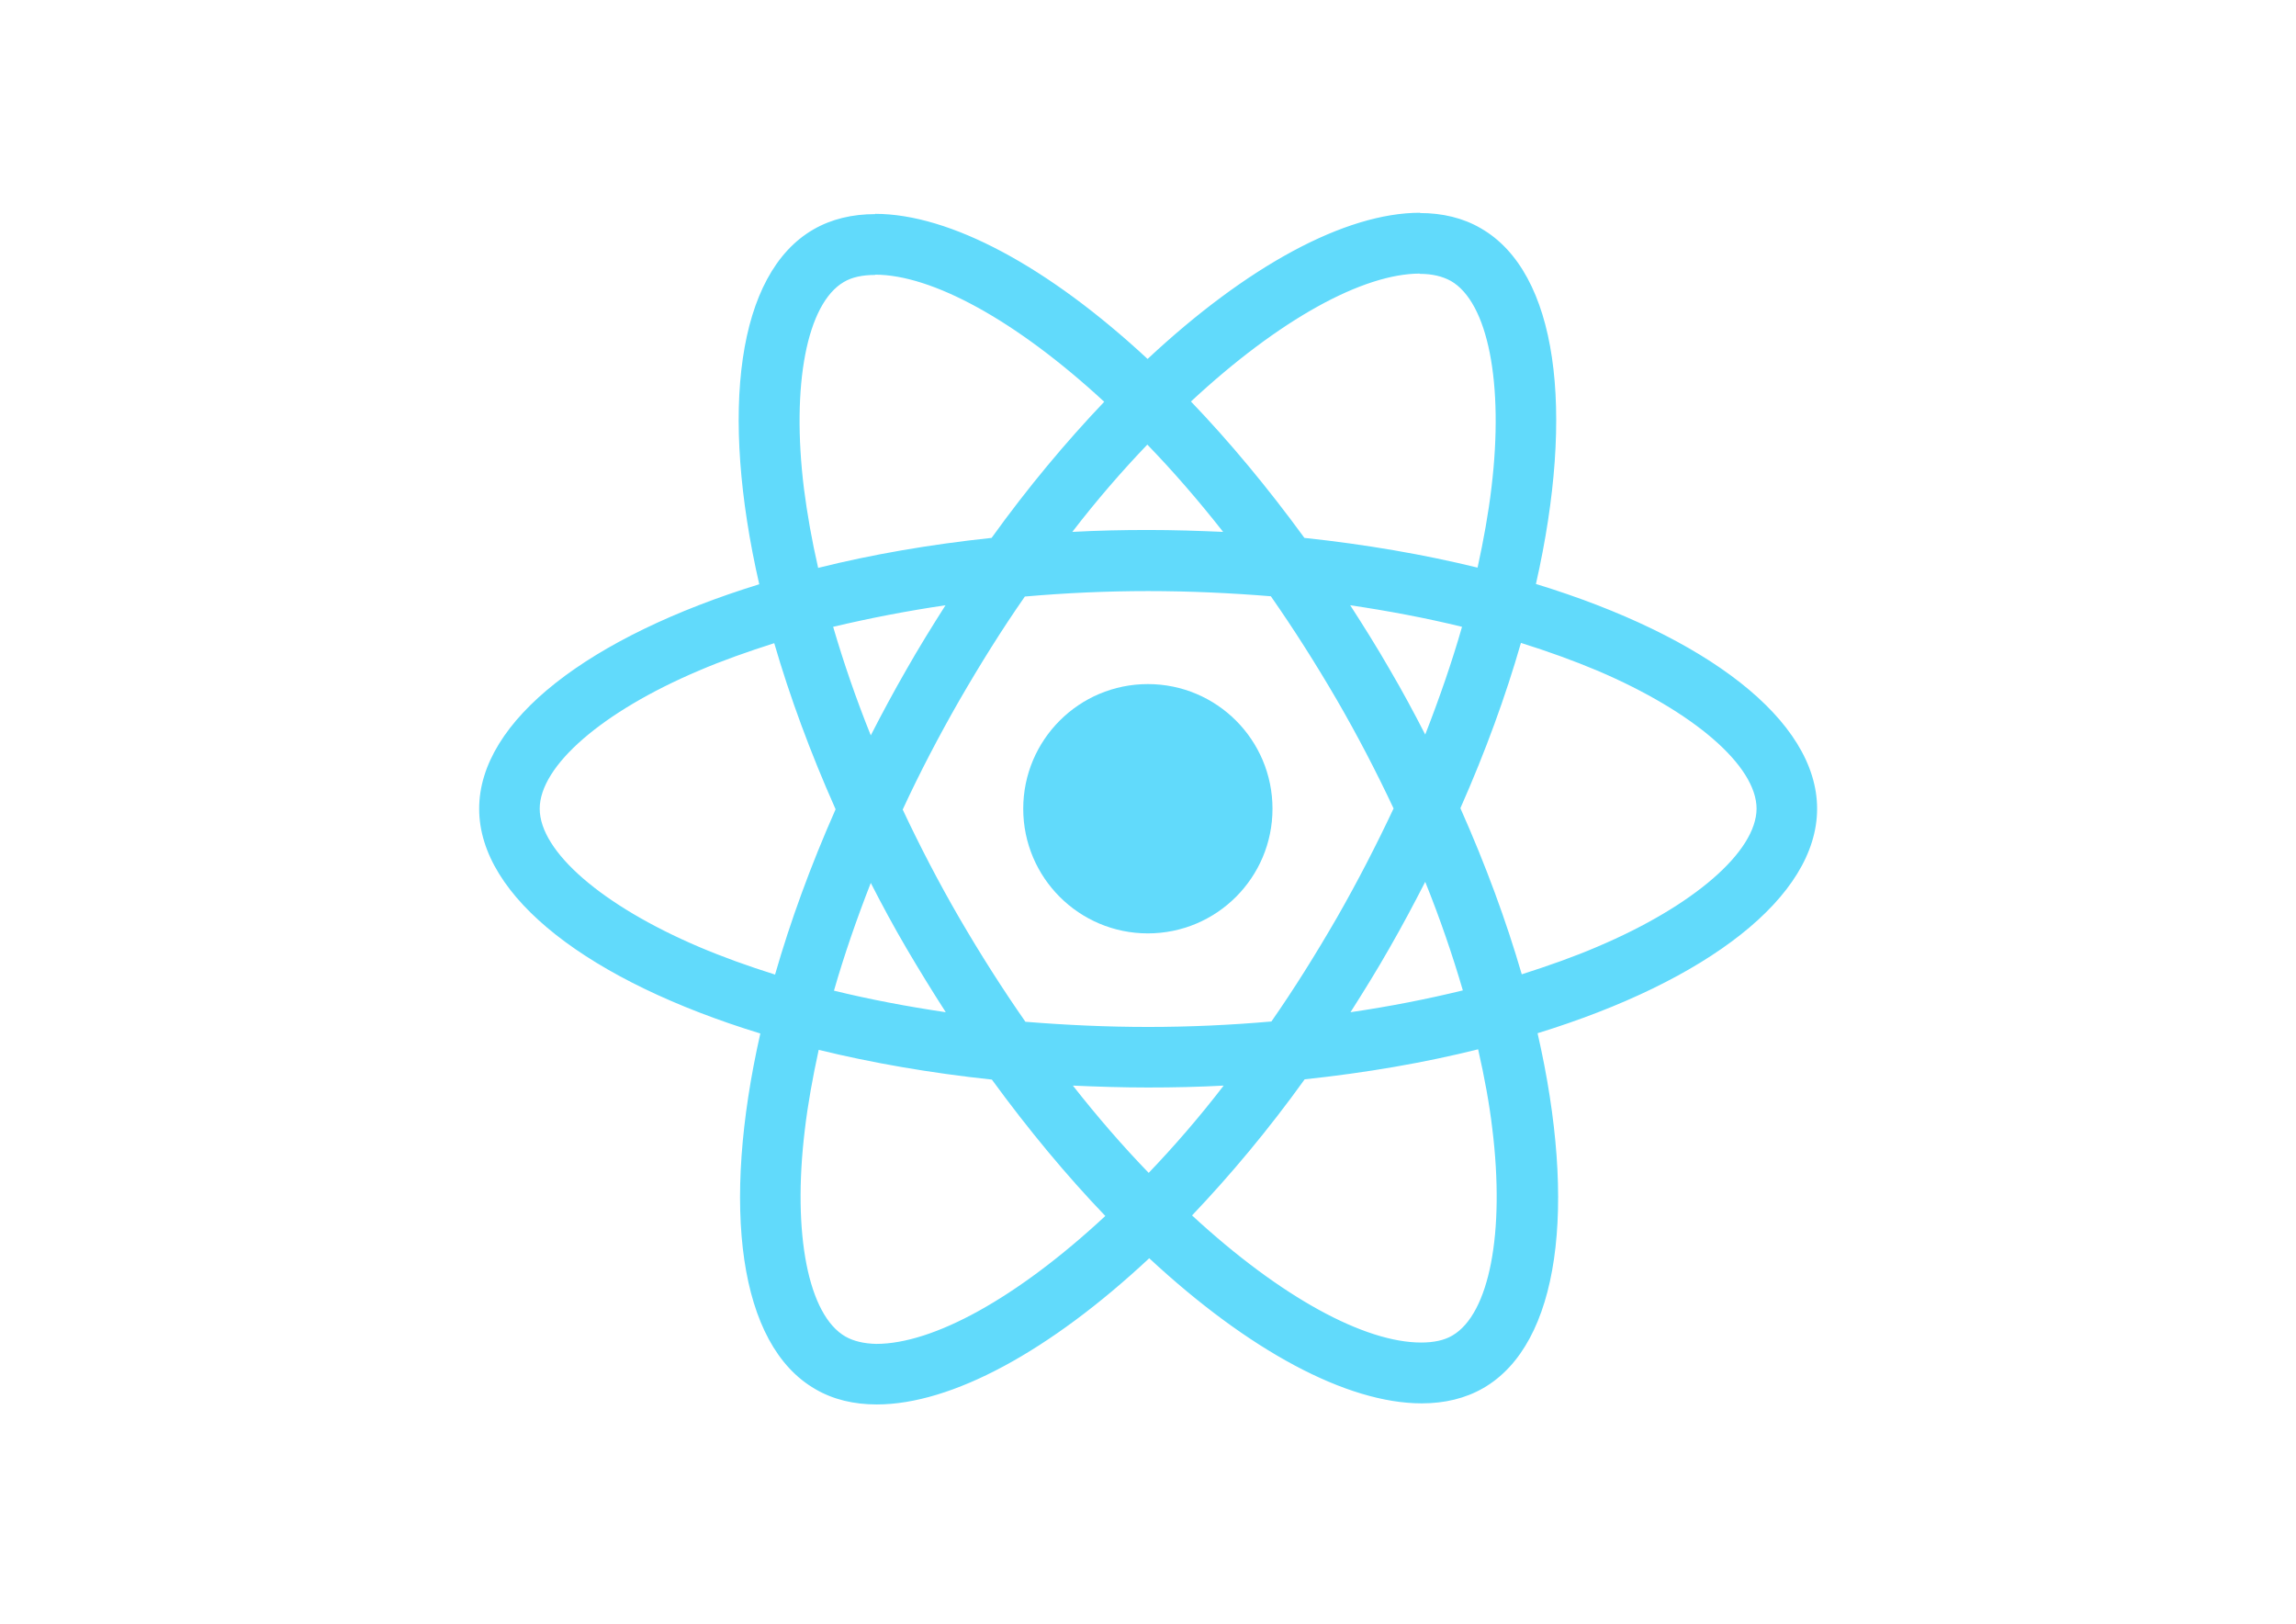
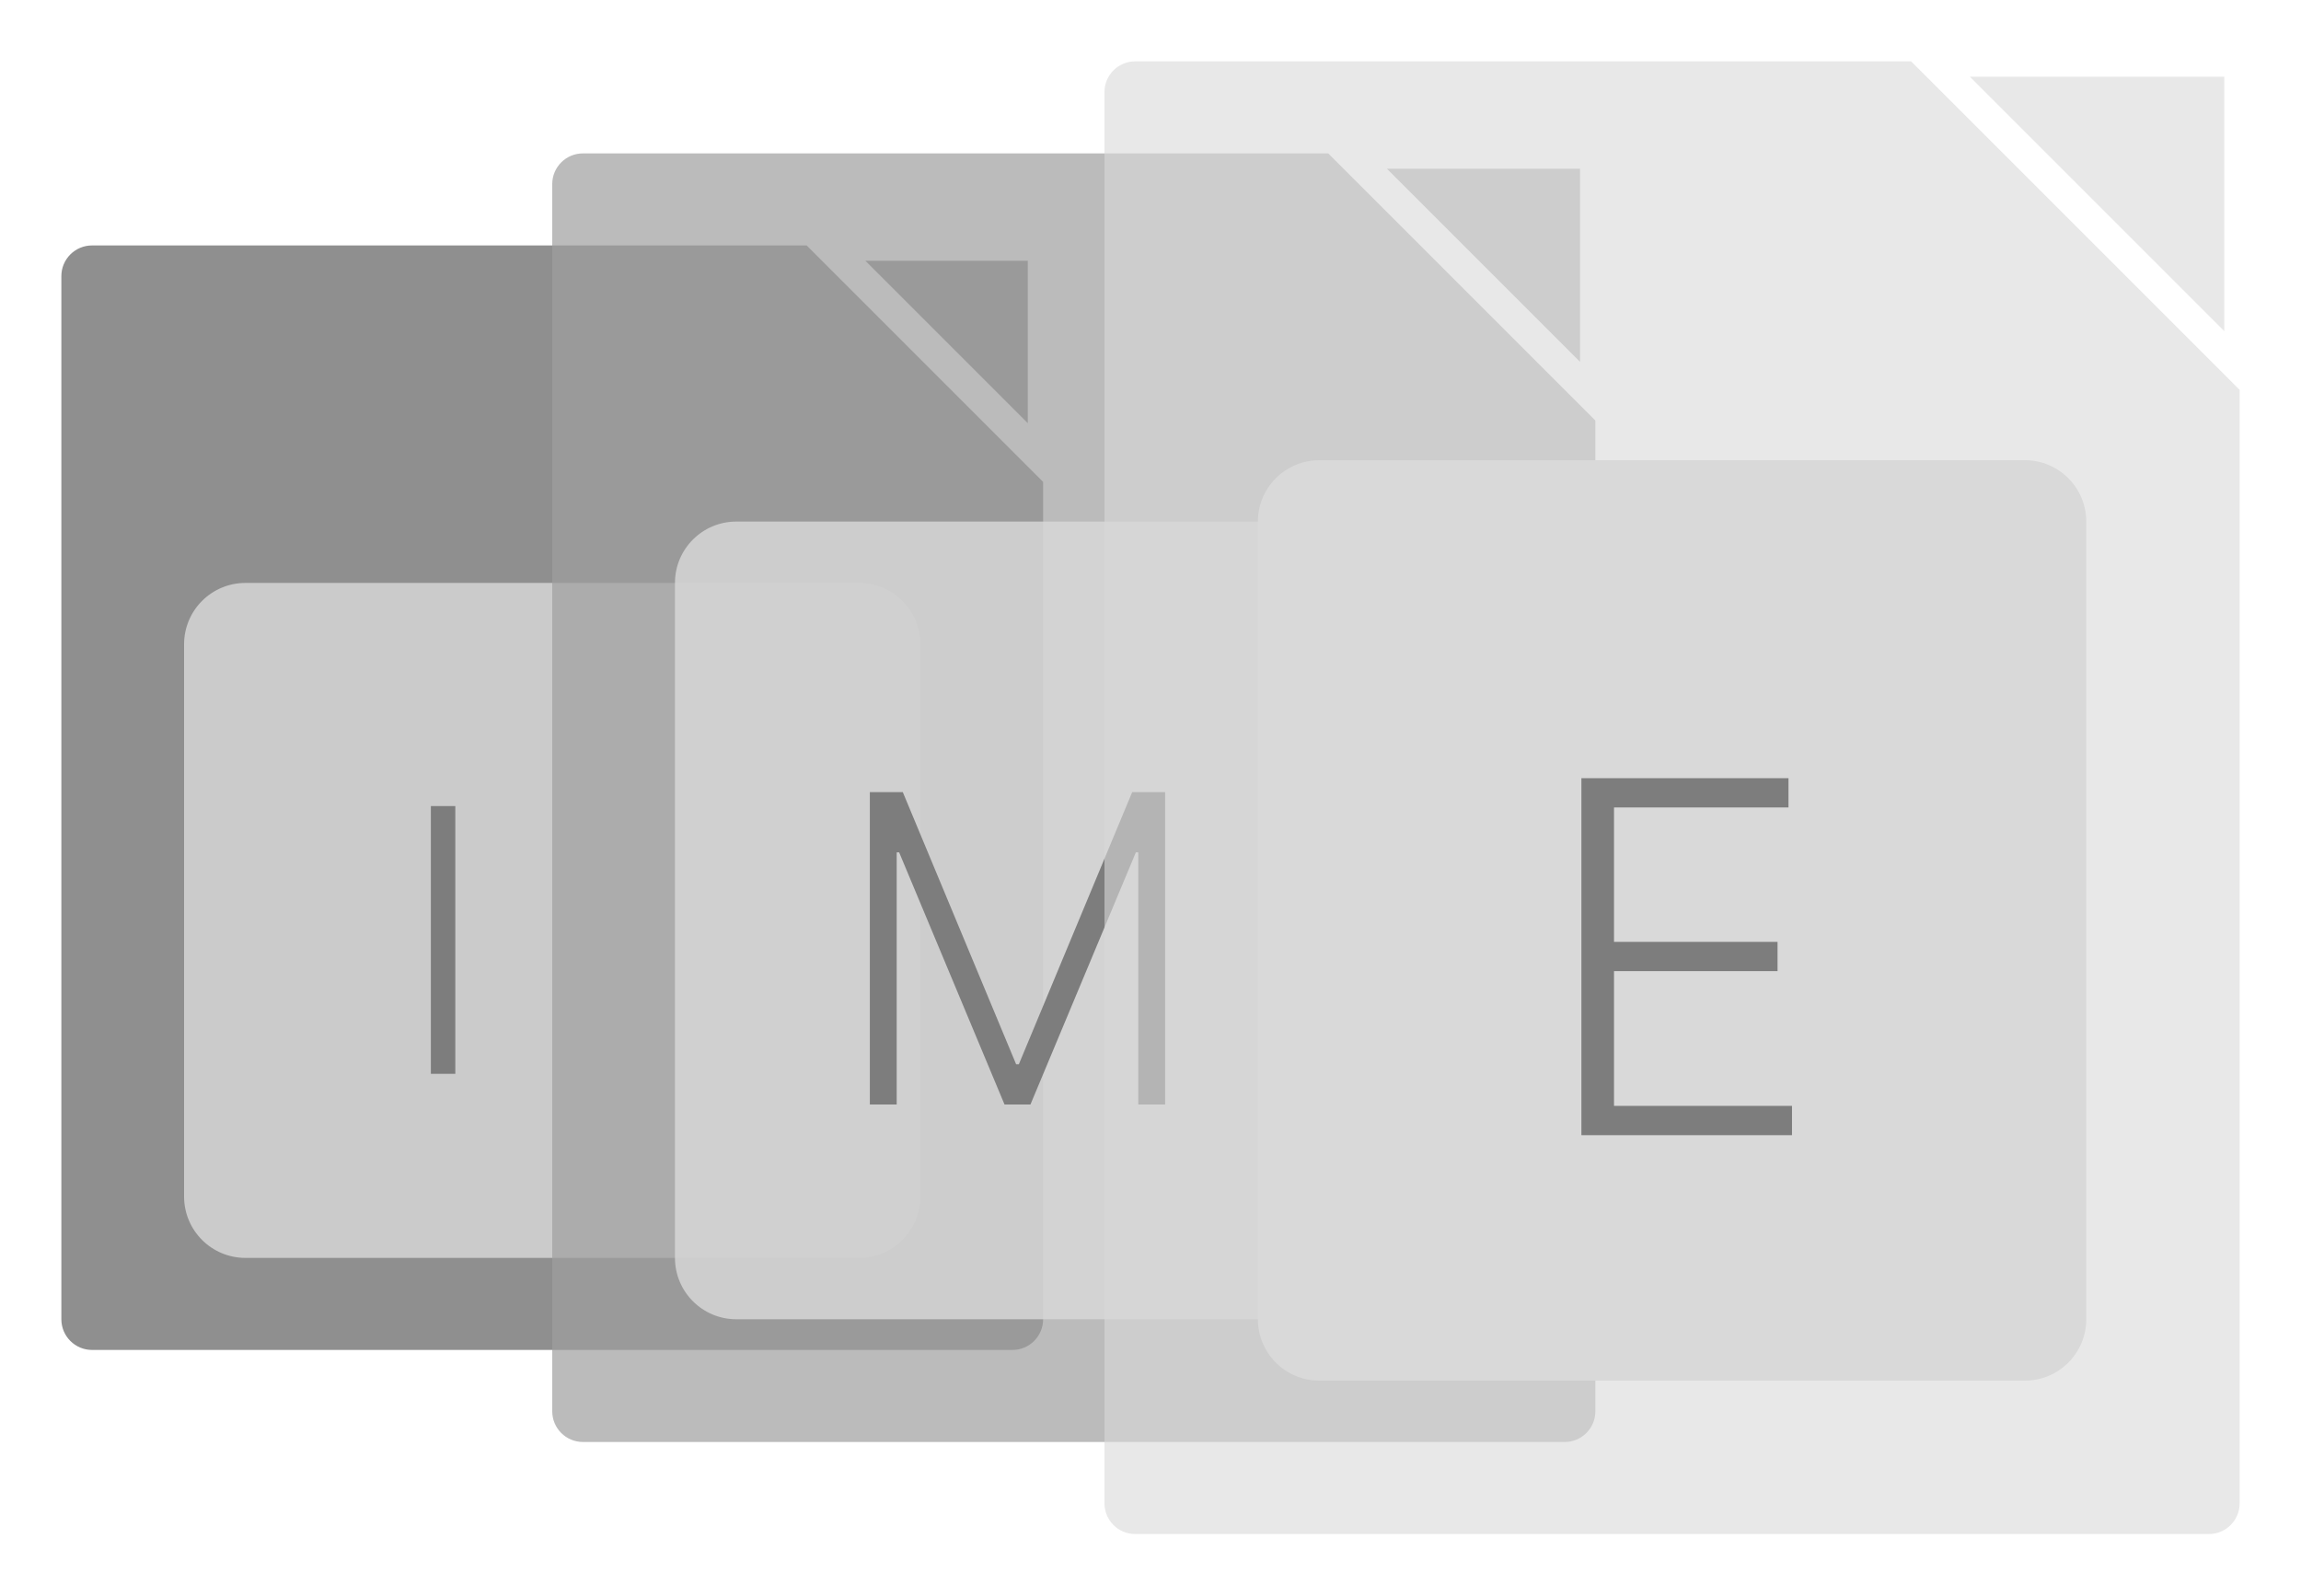
- <svg xmlns="http://www.w3.org/2000/svg" viewBox="0 0 841.9 595.3">
-   <g fill="#61DAFB">
-     <path d="M666.3 296.5c0-32.5-40.7-63.3-103.1-82.4 14.4-63.6 8-114.2-20.2-130.4-6.5-3.8-14.1-5.6-22.4-5.6v22.3c4.6 0 8.3.9 11.4 2.6 13.6 7.8 19.5 37.5 14.9 75.7-1.1 9.4-2.9 19.3-5.1 29.4-19.6-4.8-41-8.5-63.5-10.9-13.5-18.5-27.5-35.3-41.6-50 32.6-30.3 63.2-46.9 84-46.9V78c-27.5 0-63.5 19.6-99.9 53.6-36.4-33.8-72.4-53.2-99.9-53.2v22.3c20.7 0 51.4 16.5 84 46.6-14 14.7-28 31.4-41.3 49.9-22.6 2.4-44 6.1-63.6 11-2.3-10-4-19.7-5.2-29-4.7-38.2 1.1-67.9 14.6-75.8 3-1.8 6.9-2.6 11.5-2.6V78.5c-8.4 0-16 1.8-22.6 5.6-28.1 16.2-34.4 66.7-19.9 130.1-62.2 19.2-102.7 49.9-102.7 82.3 0 32.5 40.7 63.3 103.1 82.4-14.4 63.6-8 114.2 20.2 130.4 6.5 3.8 14.1 5.6 22.5 5.6 27.5 0 63.5-19.6 99.9-53.6 36.4 33.8 72.4 53.2 99.9 53.2 8.4 0 16-1.8 22.6-5.6 28.1-16.2 34.4-66.7 19.9-130.1 62-19.1 102.5-49.9 102.5-82.3zm-130.2-66.7c-3.7 12.9-8.3 26.2-13.5 39.5-4.1-8-8.4-16-13.1-24-4.6-8-9.5-15.8-14.4-23.4 14.2 2.1 27.9 4.7 41 7.9zm-45.8 106.5c-7.8 13.5-15.8 26.3-24.1 38.2-14.9 1.3-30 2-45.2 2-15.1 0-30.2-.7-45-1.9-8.3-11.9-16.4-24.6-24.2-38-7.6-13.1-14.5-26.4-20.8-39.8 6.2-13.4 13.2-26.8 20.7-39.9 7.8-13.5 15.8-26.3 24.1-38.2 14.9-1.3 30-2 45.2-2 15.1 0 30.2.7 45 1.9 8.3 11.9 16.4 24.6 24.2 38 7.6 13.1 14.5 26.4 20.8 39.8-6.3 13.4-13.2 26.8-20.7 39.9zm32.3-13c5.4 13.4 10 26.8 13.8 39.8-13.1 3.2-26.9 5.9-41.2 8 4.9-7.7 9.8-15.6 14.4-23.7 4.6-8 8.9-16.1 13-24.1zM421.2 430c-9.3-9.6-18.6-20.3-27.8-32 9 .4 18.2.7 27.5.7 9.4 0 18.7-.2 27.8-.7-9 11.7-18.3 22.4-27.5 32zm-74.4-58.9c-14.2-2.1-27.9-4.7-41-7.9 3.7-12.9 8.3-26.2 13.5-39.5 4.1 8 8.4 16 13.1 24 4.7 8 9.5 15.8 14.4 23.4zM420.7 163c9.3 9.6 18.6 20.3 27.8 32-9-.4-18.2-.7-27.5-.7-9.4 0-18.7.2-27.8.7 9-11.7 18.3-22.4 27.5-32zm-74 58.9c-4.9 7.7-9.8 15.6-14.4 23.7-4.6 8-8.9 16-13 24-5.4-13.4-10-26.8-13.8-39.8 13.1-3.1 26.9-5.8 41.2-7.9zm-90.5 125.2c-35.4-15.1-58.3-34.9-58.3-50.6 0-15.7 22.9-35.6 58.3-50.6 8.6-3.7 18-7 27.7-10.1 5.7 19.6 13.2 40 22.5 60.9-9.2 20.8-16.6 41.1-22.2 60.6-9.9-3.1-19.3-6.5-28-10.2zM310 490c-13.6-7.8-19.5-37.5-14.9-75.7 1.1-9.4 2.9-19.3 5.1-29.4 19.6 4.8 41 8.5 63.5 10.9 13.5 18.5 27.5 35.3 41.6 50-32.6 30.3-63.2 46.9-84 46.9-4.5-.1-8.3-1-11.3-2.7zm237.2-76.2c4.7 38.2-1.1 67.9-14.6 75.8-3 1.8-6.9 2.6-11.5 2.6-20.7 0-51.4-16.5-84-46.6 14-14.7 28-31.4 41.3-49.9 22.6-2.4 44-6.1 63.6-11 2.3 10.1 4.1 19.8 5.2 29.1zm38.5-66.7c-8.6 3.7-18 7-27.7 10.1-5.7-19.6-13.2-40-22.5-60.9 9.2-20.8 16.6-41.1 22.2-60.6 9.9 3.1 19.3 6.5 28.1 10.2 35.4 15.1 58.3 34.9 58.3 50.6-.1 15.7-23 35.6-58.4 50.6zM320.8 78.4z" />
-     <circle cx="420.9" cy="296.5" r="45.7" />
-     <path d="M520.5 78.1z" />
+ <svg xmlns="http://www.w3.org/2000/svg" width="75" height="52" viewBox="0 0 75 52" fill="none">
+   <path fill-rule="evenodd" clip-rule="evenodd" d="M26.293 8H3C2.448 8 2 8.448 2 9V43C2 43.552 2.448 44 3 44H33C33.552 44 34 43.552 34 43V15.707L33.646 15.354L26.646 8.354L26.293 8ZM33.5 13.793L28.207 8.5H33.5V13.793Z" fill="#838383" fill-opacity="0.9" />
+   <path d="M6 21C6 19.895 6.895 19 8 19H28C29.105 19 30 19.895 30 21V39C30 40.105 29.105 41 28 41H8C6.895 41 6 40.105 6 39V21Z" fill="#D9D9D9" fill-opacity="0.8" />
+   <g style="mix-blend-mode:exclusion">
+     <path d="M14.044 26.273V35H14.841V26.273H14.044Z" fill="#838383" />
+   </g>
+   <path fill-rule="evenodd" clip-rule="evenodd" d="M43.293 5H19C18.448 5 18 5.448 18 6V46C18 46.552 18.448 47 19 47H51C51.552 47 52 46.552 52 46V13.707L51.646 13.354L43.646 5.354L43.293 5ZM51.5 11.793L45.207 5.5H51.5V11.793Z" fill="#9E9E9E" fill-opacity="0.7" />
+   <rect x="22" y="17" width="26" height="26" rx="2" fill="#D9D9D9" fill-opacity="0.8" />
+   <g style="mix-blend-mode:exclusion">
+     <path d="M28.352 25.818H29.426L33.12 34.688H33.209L36.903 25.818H37.977V36H37.102V27.782H37.023L33.587 36H32.742L29.307 27.782H29.227V36H28.352V25.818Z" fill="#838383" />
+   </g>
+   <rect x="41" y="15" width="27" height="30" rx="2" fill="#D9D9D9" />
+   <path fill-rule="evenodd" clip-rule="evenodd" d="M62.293 2H37C36.448 2 36 2.448 36 3V49C36 49.552 36.448 50 37 50H72C72.552 50 73 49.552 73 49V12.707L72.646 12.354L62.646 2.354L62.293 2ZM72.5 10.793L64.207 2.5H72.5V10.793Z" fill="#D9D9D9" fill-opacity="0.6" />
+   <g style="mix-blend-mode:exclusion">
+     <path d="M51.545 37V25.364H58.295V26.318H52.608V30.699H57.938V31.653H52.608V36.045H58.409V37H51.545Z" fill="#838383" />
  </g>
</svg>
